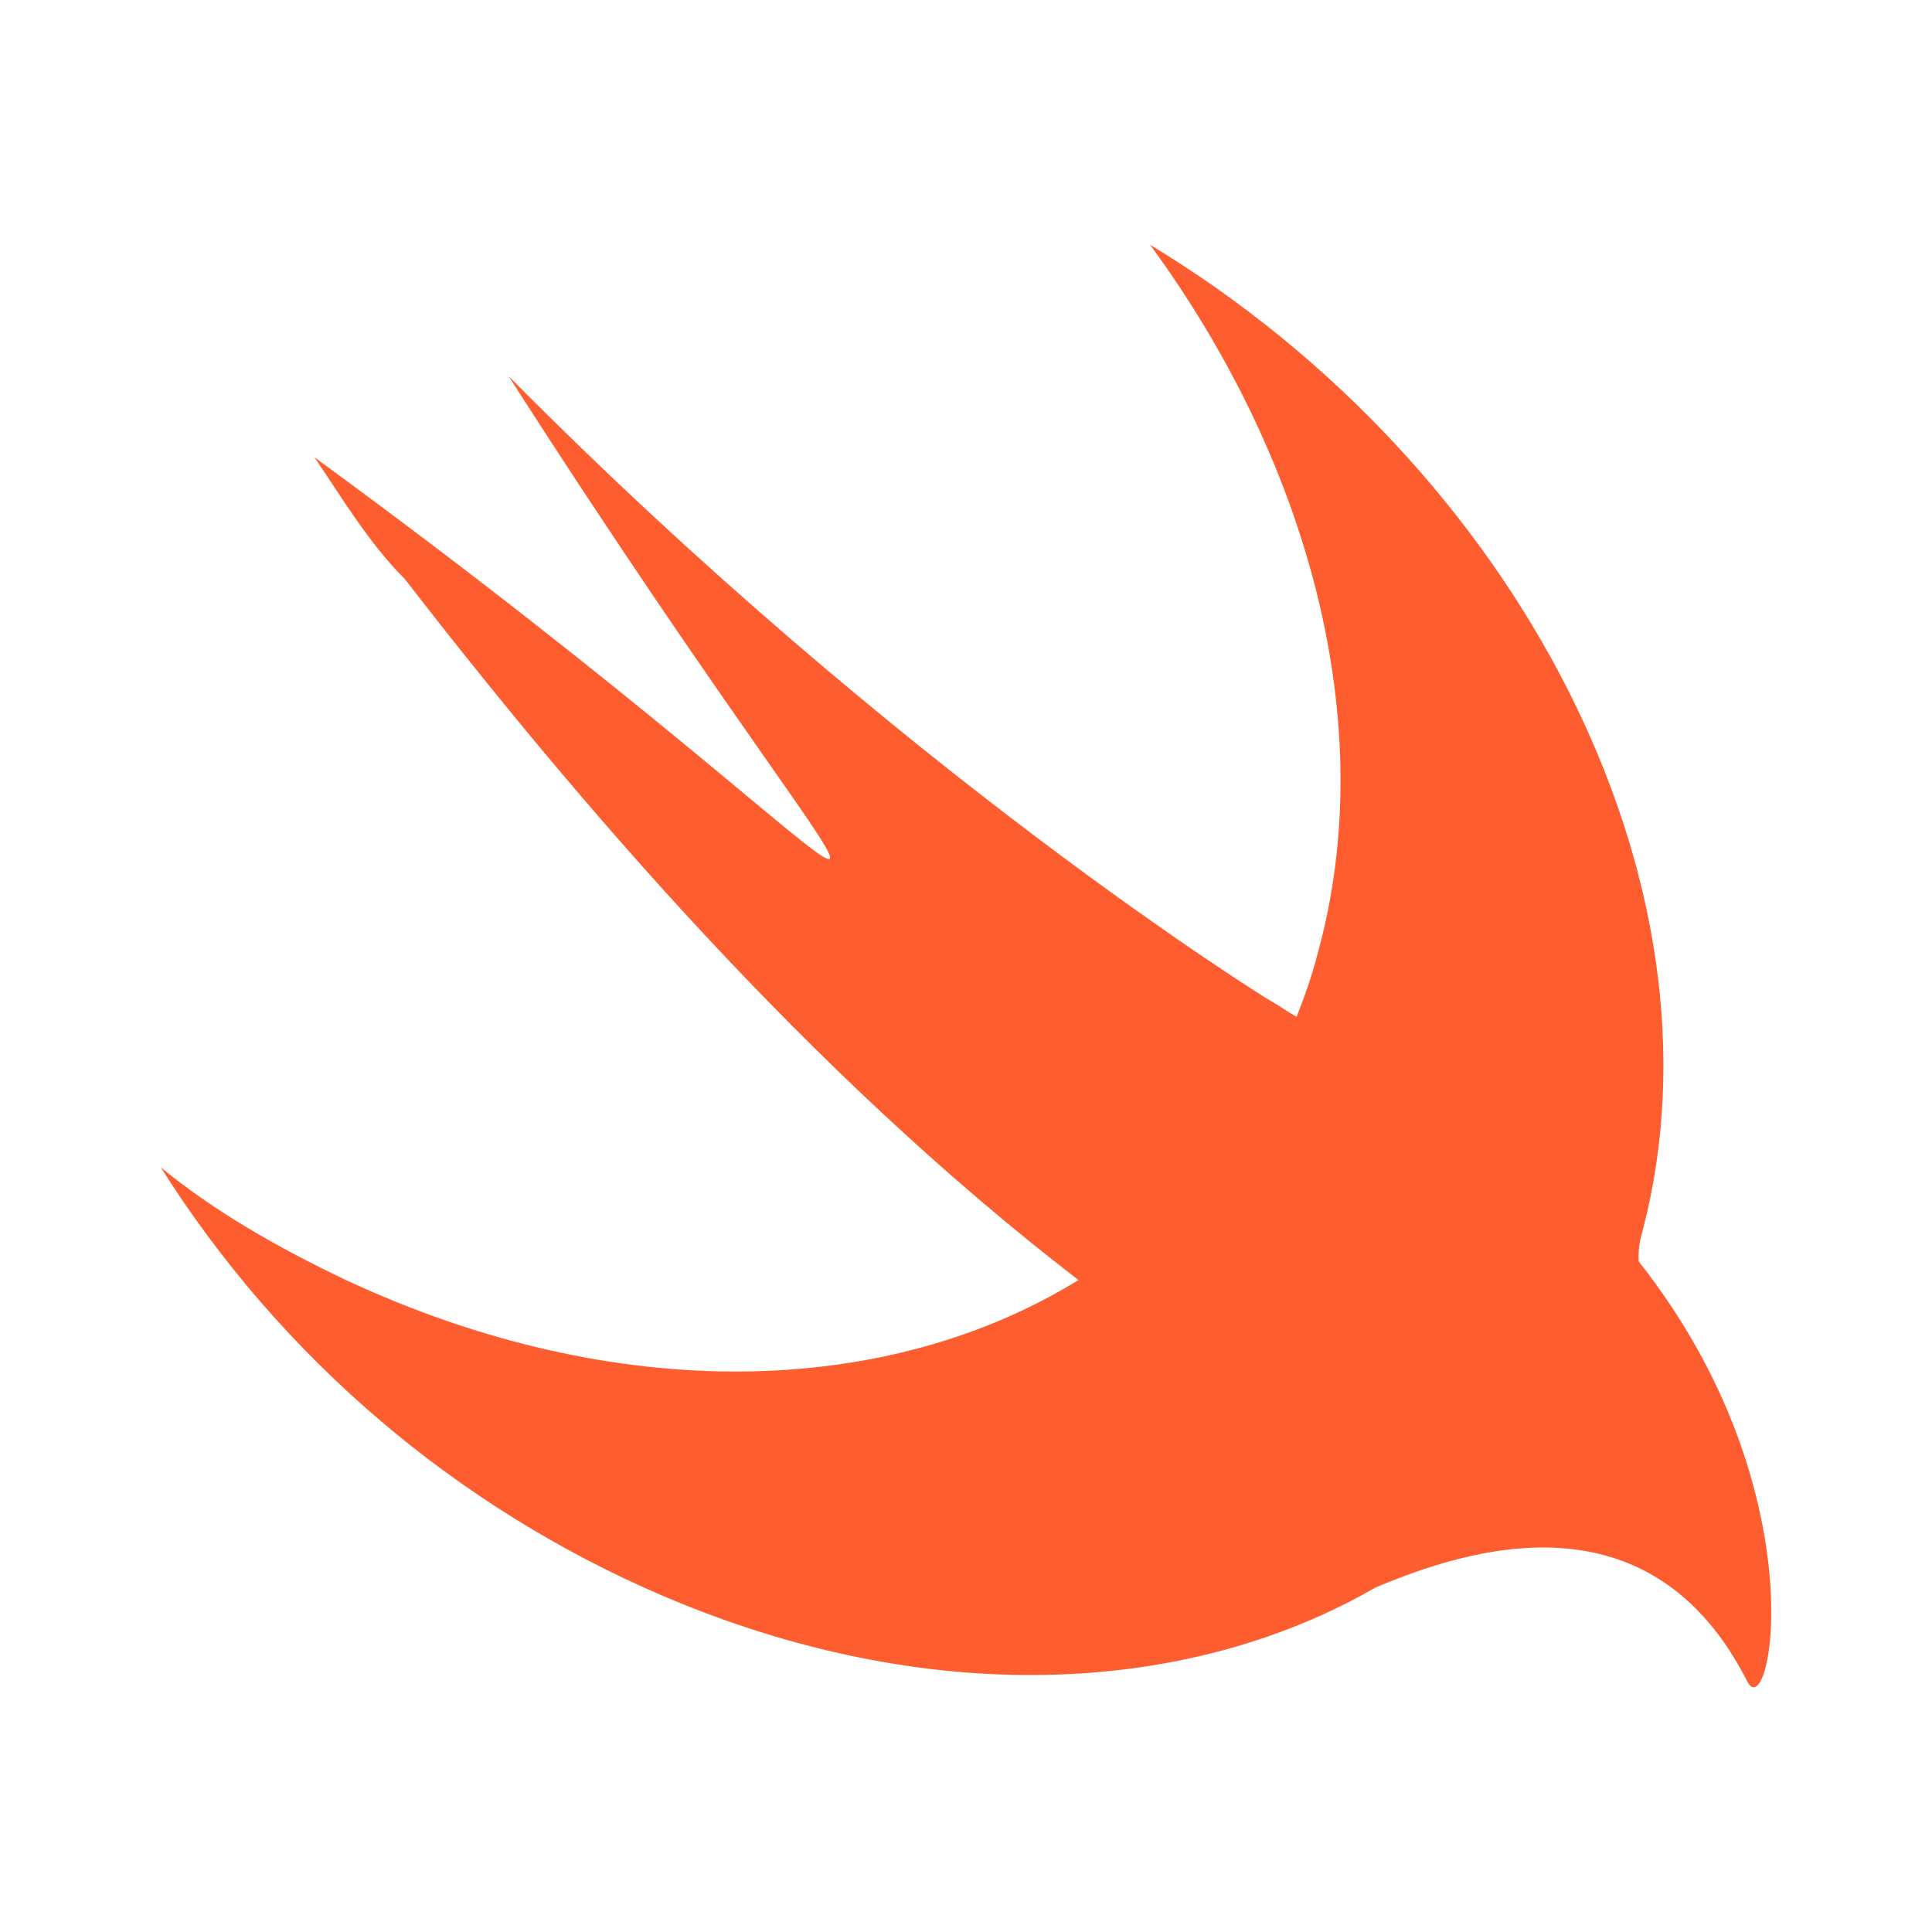
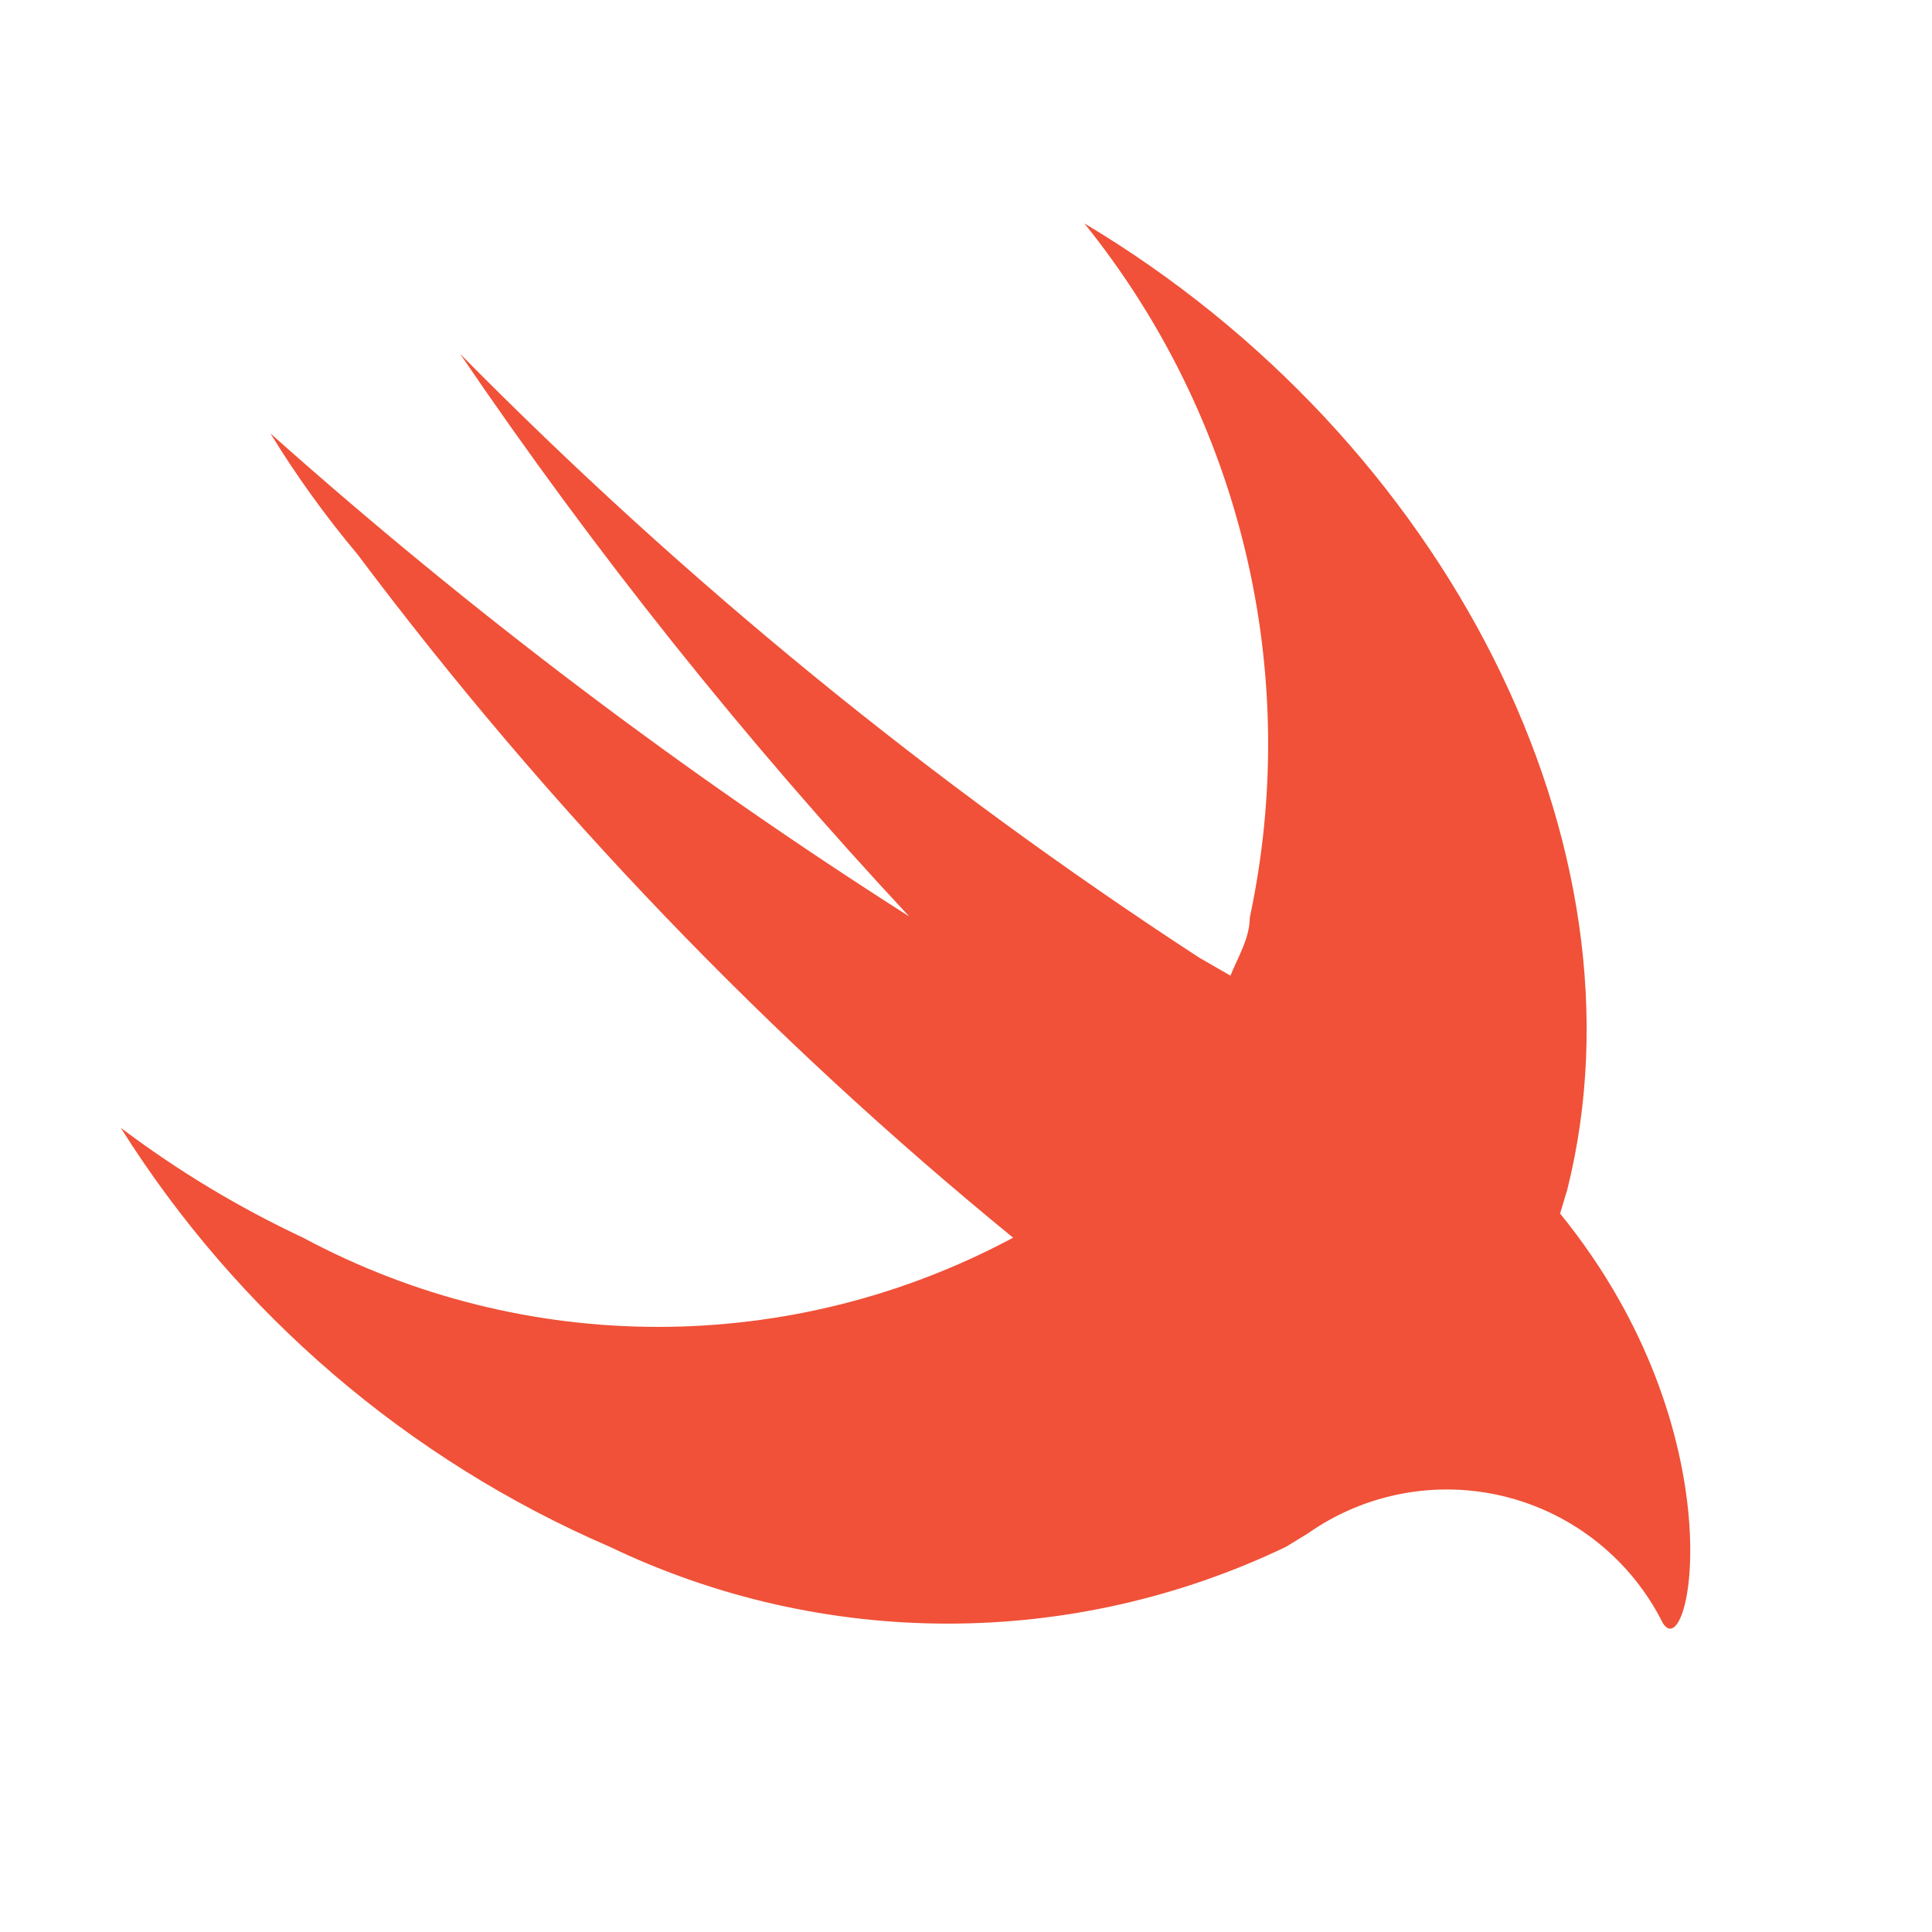
- <svg xmlns="http://www.w3.org/2000/svg" viewBox="0 0 24 24">
-   <path d="M17.087 19.721c-2.36 1.36-5.59 1.5-8.86.1a13.807 13.807 0 0 1-6.23-5.32c.67.55 1.46 1 2.3 1.4 3.37 1.57 6.73 1.46 9.1 0-3.37-2.59-6.24-5.96-8.37-8.71-.45-.45-.78-1.01-1.12-1.51 8.28 6.05 7.92 7.59 2.41-1.01 4.89 4.94 9.43 7.74 9.43 7.74.16.09.25.16.36.22.1-.25.19-.51.26-.78.79-2.85-.11-6.12-2.08-8.81 4.55 2.75 7.25 7.91 6.12 12.24-.03.11-.06.22-.05.39 2.24 2.83 1.64 5.78 1.35 5.22-1.21-2.39-3.48-1.65-4.62-1.17z" style="fill:#fe5e2f" />
+ <svg xmlns="http://www.w3.org/2000/svg" id="Calque_1" data-name="Calque 1" viewBox="0 0 16 16">
+   <defs>
+     <style>.cls-1{fill:#f05138;}</style>
+   </defs>
+   <path class="cls-1" d="M12.92,10.05h0l.06-.2c.71-2.84-1-6.21-4-8A6.87,6.87,0,0,1,10.35,7.6c0,.17-.1.33-.16.48l-.26-.15a36.89,36.89,0,0,1-6.12-5A38.82,38.82,0,0,0,7.53,7.59a41.29,41.29,0,0,1-5.29-4,8.3,8.3,0,0,0,.72,1,32.5,32.5,0,0,0,5.43,5.66,6.22,6.22,0,0,1-5.88,0A8.48,8.48,0,0,1,1,9.34a9,9,0,0,0,4.05,3.47,6.48,6.48,0,0,0,5.6,0h0l.18-.11a2,2,0,0,1,2.94.74C14,13.82,14.4,11.87,12.92,10.05Z" />
</svg>
